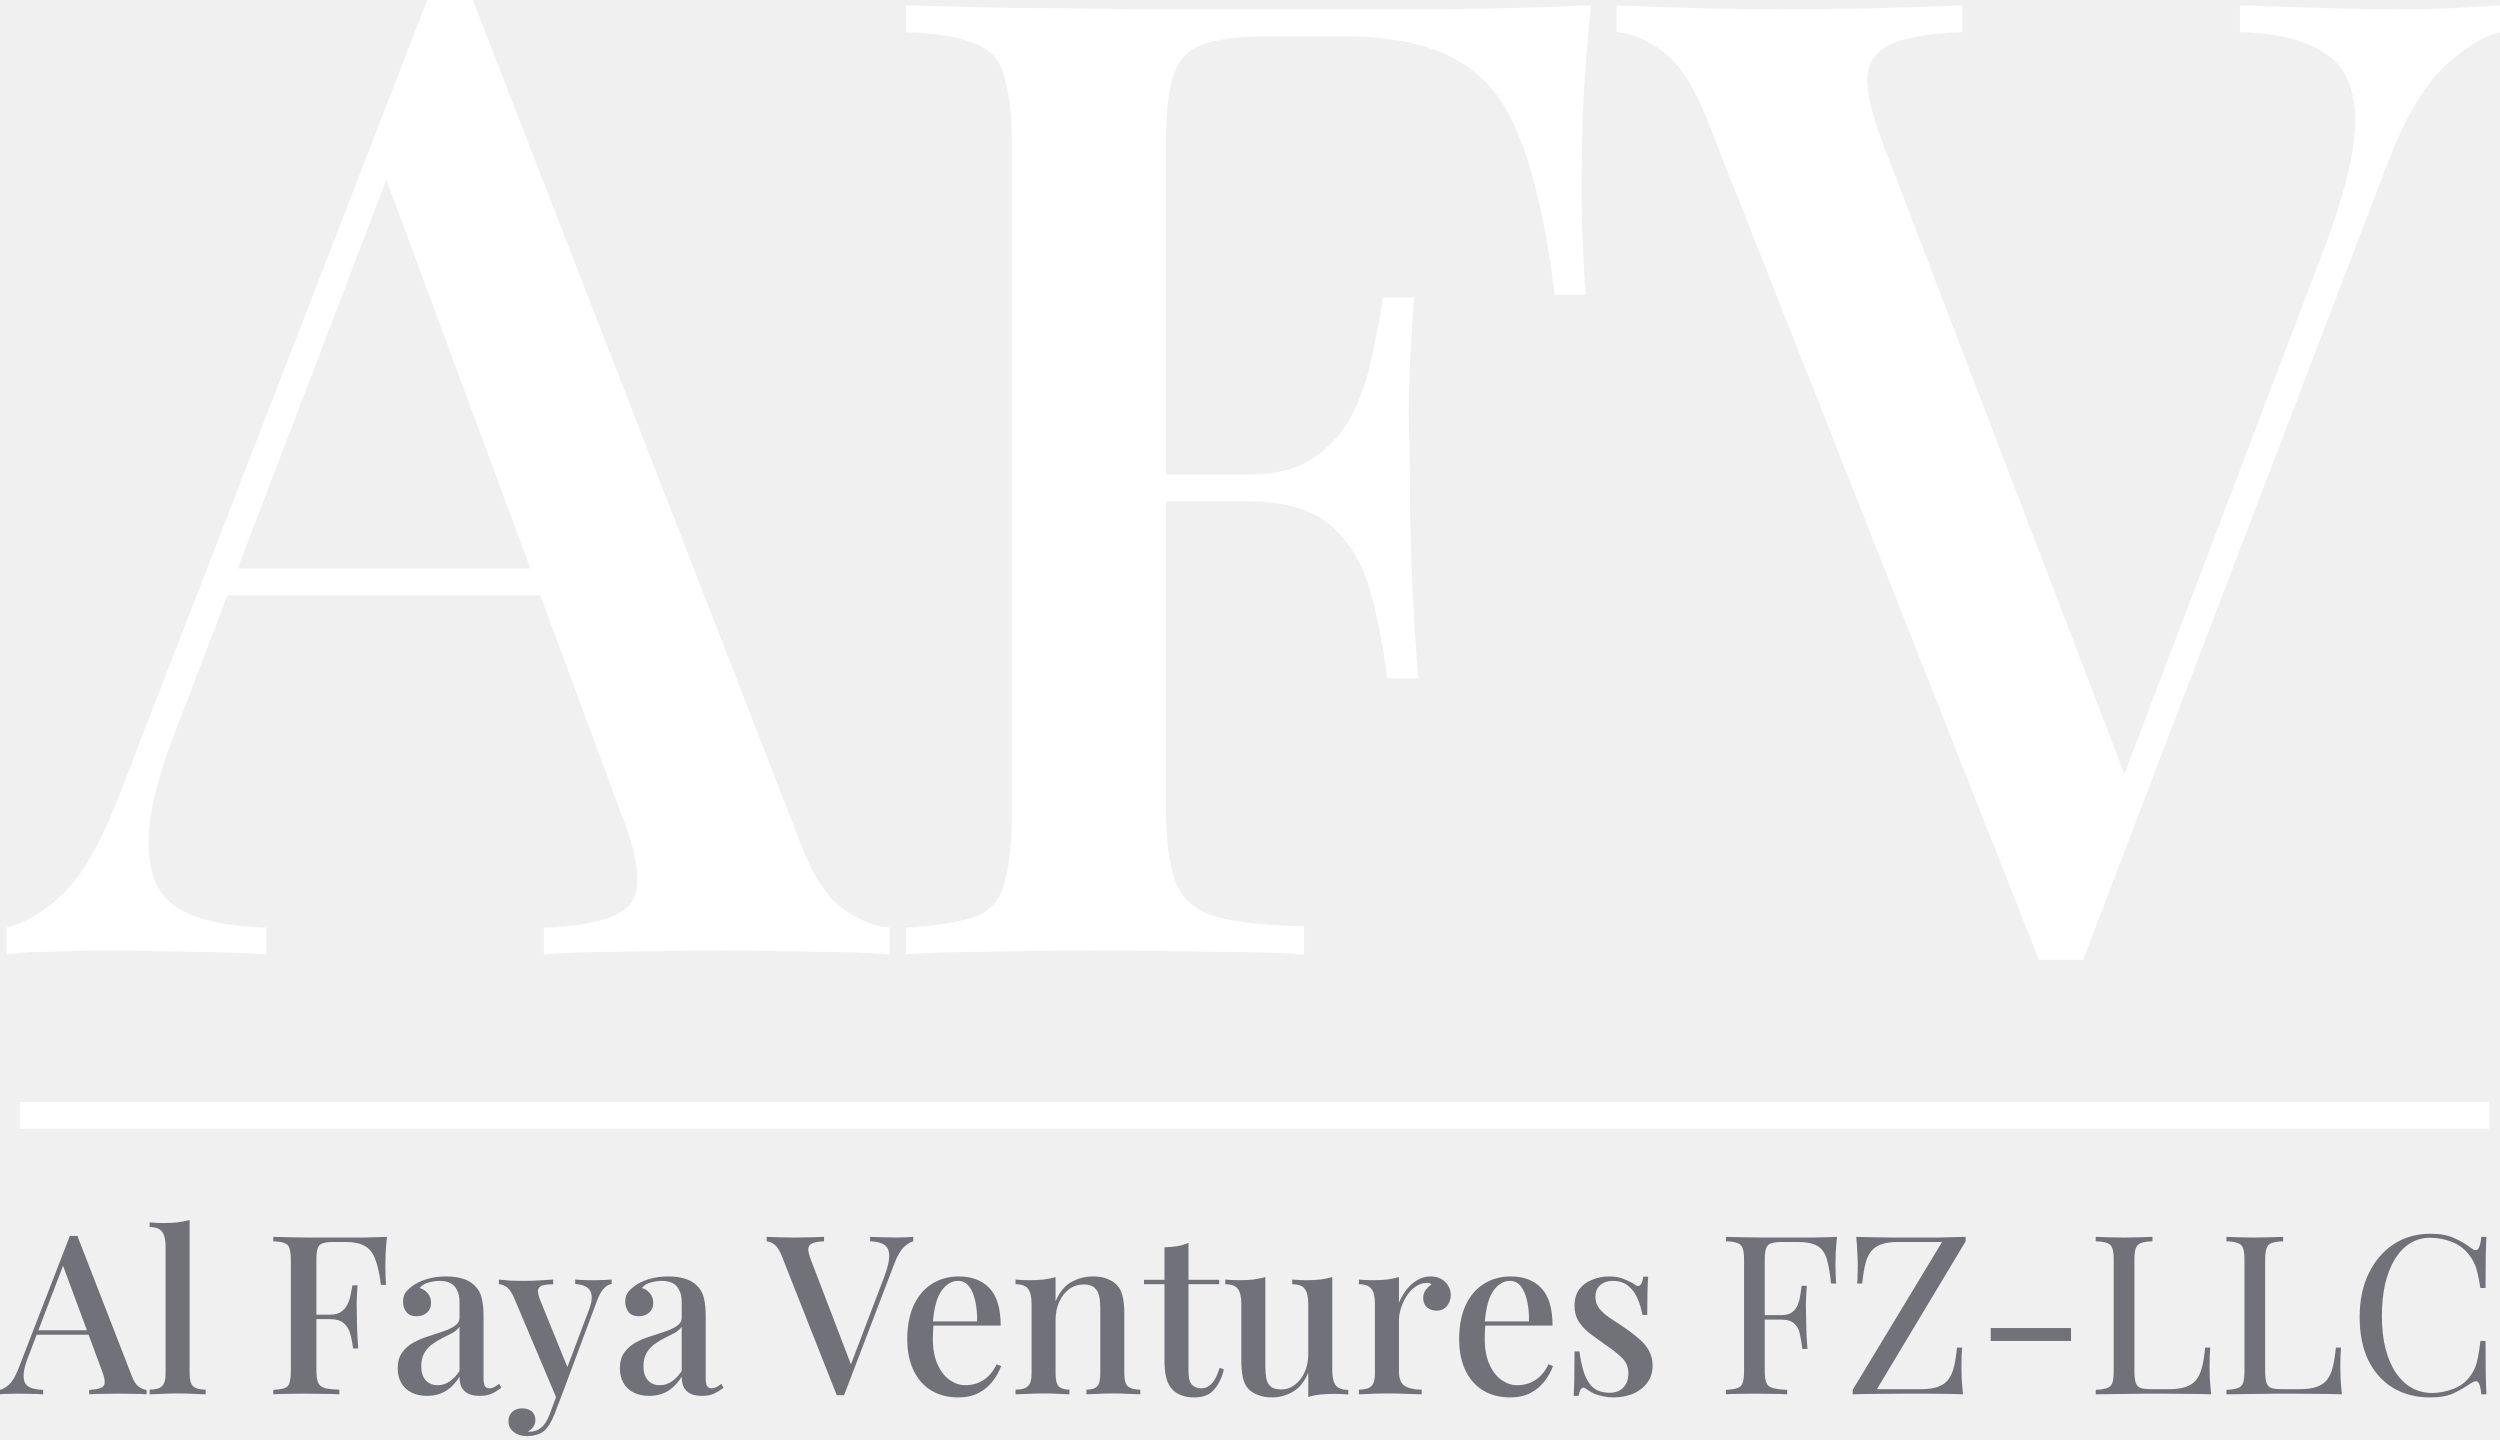
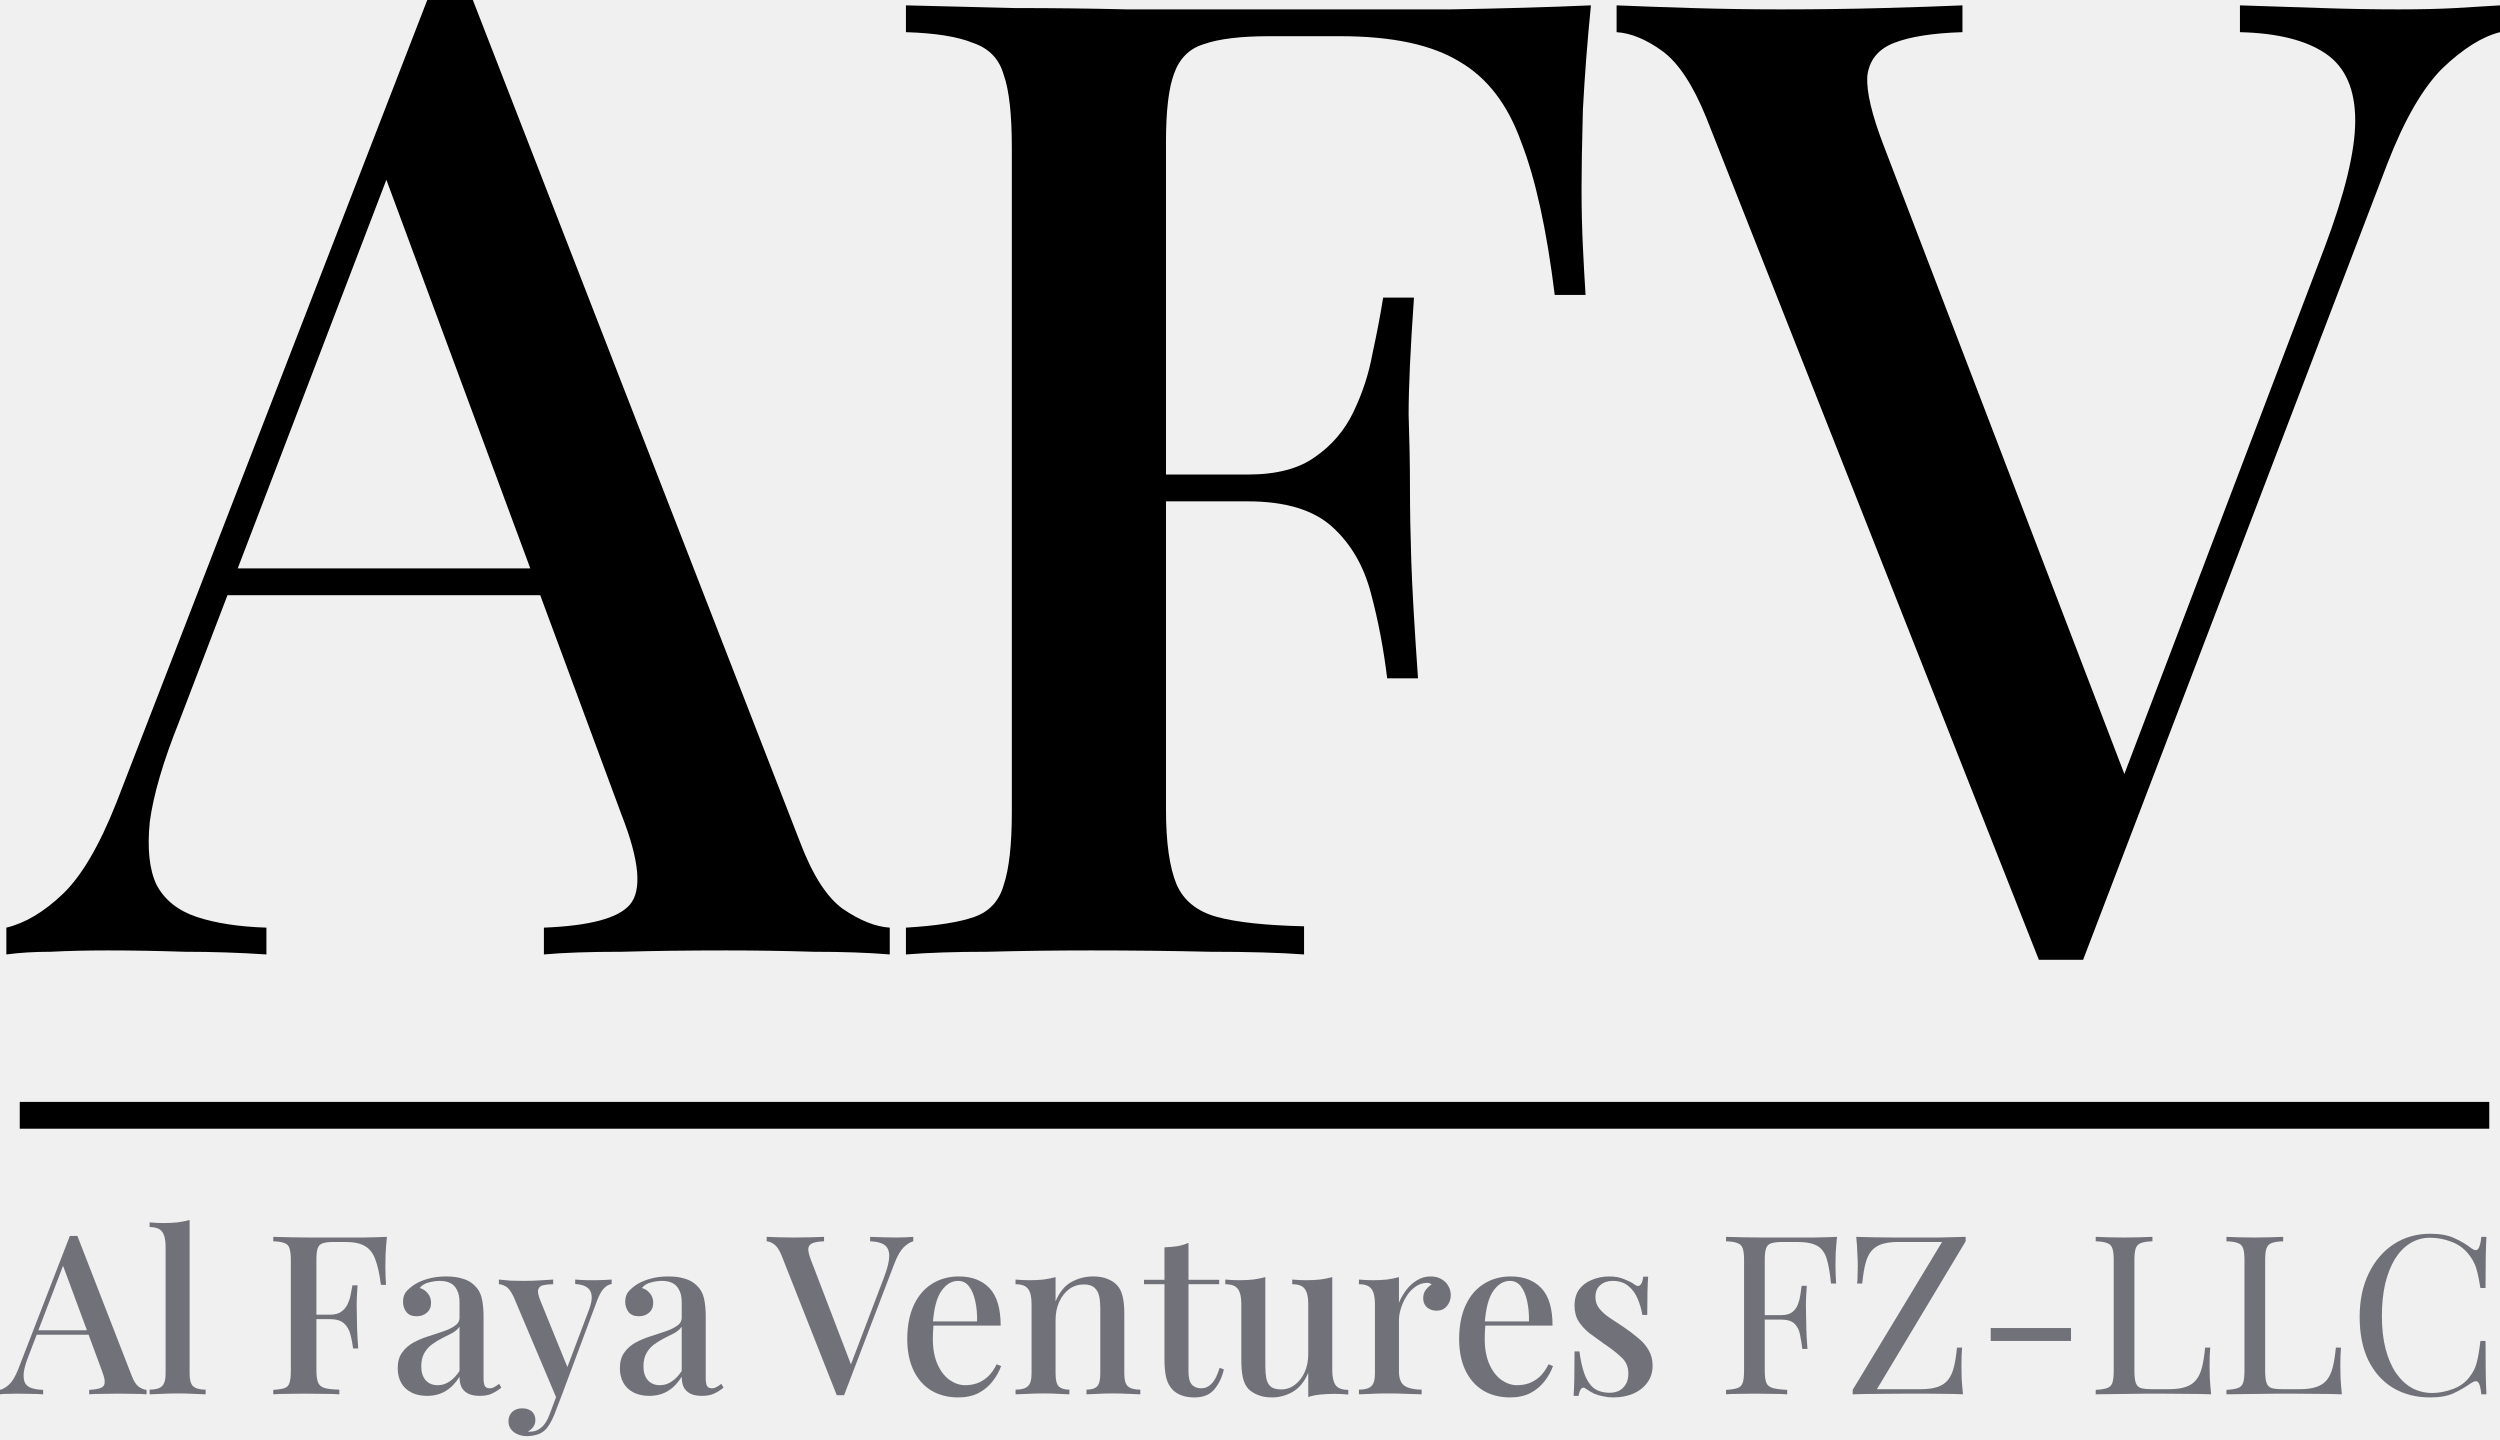
<svg xmlns="http://www.w3.org/2000/svg" width="625" height="360" viewBox="0 0 625 360" fill="none">
-   <path d="M4.938 275.476H622.318V282.178H4.938V275.476Z" fill="white" />
-   <path d="M625 1.341V8.043C620.532 9.16 615.728 12.177 610.589 17.092C605.674 22.007 601.094 29.938 596.849 40.886L520.775 239.952C519.881 239.952 518.988 239.952 518.094 239.952C517.2 239.952 516.195 239.952 515.078 239.952C514.184 239.952 513.291 239.952 512.397 239.952C511.503 239.952 510.609 239.952 509.716 239.952L426.604 29.492C423.253 21.225 419.566 15.64 415.545 12.735C411.523 9.831 407.725 8.267 404.15 8.043V1.341C409.289 1.564 415.545 1.788 422.918 2.011C430.514 2.234 437.887 2.346 445.036 2.346C454.196 2.346 462.798 2.234 470.841 2.011C479.107 1.788 485.698 1.564 490.613 1.341V8.043C483.241 8.267 477.543 9.16 473.522 10.724C469.5 12.288 467.266 15.081 466.819 19.103C466.596 22.901 467.936 28.598 470.841 36.194L532.84 198.061L526.807 204.764L581.098 61.999C586.237 48.37 588.806 37.758 588.806 30.162C588.806 22.342 586.348 16.757 581.433 13.405C576.518 10.054 569.369 8.267 559.985 8.043V1.341C566.911 1.564 573.725 1.788 580.428 2.011C587.13 2.234 593.498 2.346 599.53 2.346C605.116 2.346 609.919 2.234 613.941 2.011C617.962 1.788 621.649 1.564 625 1.341Z" fill="white" />
-   <path d="M397.732 1.341C396.838 10.278 396.168 18.991 395.721 27.481C395.498 35.971 395.386 42.45 395.386 46.918C395.386 52.057 395.498 56.972 395.721 61.664C395.945 66.356 396.168 70.377 396.391 73.728H388.684C386.673 57.419 383.88 44.684 380.305 35.524C376.954 26.14 371.815 19.438 364.889 15.416C357.963 11.171 348.021 9.049 335.063 9.049H317.301C310.152 9.049 304.678 9.719 300.88 11.059C297.305 12.177 294.848 14.634 293.507 18.432C292.167 22.007 291.496 27.704 291.496 35.524V202.418C291.496 210.684 292.39 216.94 294.177 221.185C295.965 225.206 299.316 227.888 304.231 229.228C309.146 230.569 316.408 231.351 326.015 231.574V238.612C319.982 238.165 312.163 237.941 302.556 237.941C292.949 237.718 283.006 237.606 272.729 237.606C263.792 237.606 255.191 237.718 246.924 237.941C238.881 237.941 232.067 238.165 226.481 238.612V231.909C234.078 231.462 239.775 230.569 243.573 229.228C247.371 227.888 249.829 225.206 250.946 221.185C252.286 217.163 252.957 211.131 252.957 203.088V36.864C252.957 28.598 252.286 22.566 250.946 18.767C249.829 14.746 247.259 12.065 243.238 10.724C239.44 9.16 233.854 8.267 226.481 8.043V1.341C235.195 1.564 244.243 1.788 253.627 2.011C263.234 2.011 272.617 2.123 281.778 2.346C291.161 2.346 299.875 2.346 307.918 2.346C315.961 2.346 322.552 2.346 327.69 2.346C337.967 2.346 349.585 2.346 362.544 2.346C375.725 2.123 387.455 1.788 397.732 1.341ZM346.457 118.636C346.457 118.636 346.457 119.753 346.457 121.987C346.457 124.221 346.457 125.338 346.457 125.338H281.442C281.442 125.338 281.442 124.221 281.442 121.987C281.442 119.753 281.442 118.636 281.442 118.636H346.457ZM353.495 74.399C352.601 87.134 352.155 96.852 352.155 103.555C352.378 110.258 352.49 116.402 352.49 121.987C352.49 127.572 352.601 133.716 352.825 140.419C353.048 147.122 353.607 156.84 354.5 169.575H346.793C345.899 162.202 344.558 155.165 342.771 148.462C340.984 141.536 337.744 135.951 333.052 131.706C328.36 127.461 321.323 125.338 311.939 125.338V118.636C319.089 118.636 324.674 117.183 328.696 114.279C332.941 111.375 336.18 107.576 338.414 102.885C340.648 98.193 342.212 93.389 343.106 88.474C344.223 83.335 345.117 78.644 345.787 74.399H353.495Z" fill="white" />
-   <path d="M118.213 0L199.984 210.461C203.112 218.727 206.687 224.313 210.708 227.217C214.953 230.121 218.863 231.685 222.438 231.909V238.611C217.076 238.165 210.708 237.941 203.336 237.941C196.186 237.718 188.925 237.606 181.552 237.606C172.169 237.606 163.455 237.718 155.412 237.941C147.369 237.941 140.89 238.165 135.975 238.611V231.909C147.369 231.462 154.519 229.563 157.423 226.212C160.551 222.637 159.881 215.152 155.412 203.758L95.089 40.886L100.451 34.853L44.82 180.299C40.798 190.353 38.341 198.731 37.447 205.434C36.777 212.136 37.335 217.387 39.123 221.185C41.133 224.983 44.485 227.664 49.177 229.228C53.868 230.792 59.677 231.685 66.603 231.909V238.611C59.901 238.165 53.086 237.941 46.16 237.941C39.458 237.718 33.09 237.606 27.058 237.606C21.696 237.606 16.893 237.718 12.648 237.941C8.626 237.941 4.94 238.165 1.588 238.611V231.909C6.28 230.792 10.972 227.999 15.664 223.531C20.356 219.062 24.824 211.466 29.069 200.742L106.819 0C108.606 0 110.505 0 112.516 0C114.527 0 116.426 0 118.213 0ZM153.401 142.094V148.797H53.533L56.885 142.094H153.401Z" fill="white" />
+   <path d="M4.938 275.476H622.318V282.178H4.938V275.476Z" fill="black" />
+   <path d="M625 1.341V8.043C620.532 9.16 615.728 12.177 610.589 17.092C605.674 22.007 601.094 29.938 596.849 40.886L520.775 239.952C519.881 239.952 518.988 239.952 518.094 239.952C517.2 239.952 516.195 239.952 515.078 239.952C514.184 239.952 513.291 239.952 512.397 239.952C511.503 239.952 510.609 239.952 509.716 239.952L426.604 29.492C423.253 21.225 419.566 15.64 415.545 12.735C411.523 9.831 407.725 8.267 404.15 8.043V1.341C409.289 1.564 415.545 1.788 422.918 2.011C430.514 2.234 437.887 2.346 445.036 2.346C454.196 2.346 462.798 2.234 470.841 2.011C479.107 1.788 485.698 1.564 490.613 1.341V8.043C483.241 8.267 477.543 9.16 473.522 10.724C469.5 12.288 467.266 15.081 466.819 19.103C466.596 22.901 467.936 28.598 470.841 36.194L532.84 198.061L526.807 204.764L581.098 61.999C586.237 48.37 588.806 37.758 588.806 30.162C588.806 22.342 586.348 16.757 581.433 13.405C576.518 10.054 569.369 8.267 559.985 8.043V1.341C566.911 1.564 573.725 1.788 580.428 2.011C587.13 2.234 593.498 2.346 599.53 2.346C605.116 2.346 609.919 2.234 613.941 2.011C617.962 1.788 621.649 1.564 625 1.341Z" fill="black" />
+   <path d="M397.732 1.341C396.838 10.278 396.168 18.991 395.721 27.481C395.498 35.971 395.386 42.45 395.386 46.918C395.386 52.057 395.498 56.972 395.721 61.664C395.945 66.356 396.168 70.377 396.391 73.728H388.684C386.673 57.419 383.88 44.684 380.305 35.524C376.954 26.14 371.815 19.438 364.889 15.416C357.963 11.171 348.021 9.049 335.063 9.049H317.301C310.152 9.049 304.678 9.719 300.88 11.059C297.305 12.177 294.848 14.634 293.507 18.432C292.167 22.007 291.496 27.704 291.496 35.524V202.418C291.496 210.684 292.39 216.94 294.177 221.185C295.965 225.206 299.316 227.888 304.231 229.228C309.146 230.569 316.408 231.351 326.015 231.574V238.612C319.982 238.165 312.163 237.941 302.556 237.941C292.949 237.718 283.006 237.606 272.729 237.606C263.792 237.606 255.191 237.718 246.924 237.941C238.881 237.941 232.067 238.165 226.481 238.612V231.909C234.078 231.462 239.775 230.569 243.573 229.228C247.371 227.888 249.829 225.206 250.946 221.185C252.286 217.163 252.957 211.131 252.957 203.088V36.864C252.957 28.598 252.286 22.566 250.946 18.767C249.829 14.746 247.259 12.065 243.238 10.724C239.44 9.16 233.854 8.267 226.481 8.043V1.341C235.195 1.564 244.243 1.788 253.627 2.011C263.234 2.011 272.617 2.123 281.778 2.346C291.161 2.346 299.875 2.346 307.918 2.346C315.961 2.346 322.552 2.346 327.69 2.346C337.967 2.346 349.585 2.346 362.544 2.346C375.725 2.123 387.455 1.788 397.732 1.341ZM346.457 118.636C346.457 118.636 346.457 119.753 346.457 121.987C346.457 124.221 346.457 125.338 346.457 125.338H281.442C281.442 125.338 281.442 124.221 281.442 121.987C281.442 119.753 281.442 118.636 281.442 118.636H346.457ZM353.495 74.399C352.601 87.134 352.155 96.852 352.155 103.555C352.378 110.258 352.49 116.402 352.49 121.987C352.49 127.572 352.601 133.716 352.825 140.419C353.048 147.122 353.607 156.84 354.5 169.575H346.793C345.899 162.202 344.558 155.165 342.771 148.462C340.984 141.536 337.744 135.951 333.052 131.706C328.36 127.461 321.323 125.338 311.939 125.338V118.636C319.089 118.636 324.674 117.183 328.696 114.279C332.941 111.375 336.18 107.576 338.414 102.885C340.648 98.193 342.212 93.389 343.106 88.474C344.223 83.335 345.117 78.644 345.787 74.399H353.495Z" fill="black" />
+   <path d="M118.213 0L199.984 210.461C203.112 218.727 206.687 224.313 210.708 227.217C214.953 230.121 218.863 231.685 222.438 231.909V238.611C217.076 238.165 210.708 237.941 203.336 237.941C196.186 237.718 188.925 237.606 181.552 237.606C172.169 237.606 163.455 237.718 155.412 237.941C147.369 237.941 140.89 238.165 135.975 238.611V231.909C147.369 231.462 154.519 229.563 157.423 226.212C160.551 222.637 159.881 215.152 155.412 203.758L95.089 40.886L100.451 34.853L44.82 180.299C40.798 190.353 38.341 198.731 37.447 205.434C36.777 212.136 37.335 217.387 39.123 221.185C41.133 224.983 44.485 227.664 49.177 229.228C53.868 230.792 59.677 231.685 66.603 231.909V238.611C59.901 238.165 53.086 237.941 46.16 237.941C39.458 237.718 33.09 237.606 27.058 237.606C21.696 237.606 16.893 237.718 12.648 237.941C8.626 237.941 4.94 238.165 1.588 238.611V231.909C6.28 230.792 10.972 227.999 15.664 223.531C20.356 219.062 24.824 211.466 29.069 200.742L106.819 0C108.606 0 110.505 0 112.516 0C114.527 0 116.426 0 118.213 0ZM153.401 142.094V148.797H53.533L56.885 142.094H153.401Z" fill="black" />
  <path d="M607.593 308.437C610.039 308.437 612.041 308.807 613.598 309.549C615.192 310.253 616.6 311.087 617.823 312.051C618.565 312.607 619.121 312.681 619.491 312.273C619.899 311.828 620.177 310.809 620.325 309.215H621.604C621.53 310.586 621.475 312.254 621.437 314.219C621.4 316.184 621.382 318.778 621.382 322.003H620.103C619.844 320.409 619.603 319.149 619.38 318.222C619.158 317.258 618.88 316.443 618.546 315.776C618.25 315.109 617.842 314.441 617.323 313.774C616.174 312.254 614.728 311.161 612.986 310.494C611.244 309.789 609.409 309.437 607.482 309.437C605.666 309.437 604.016 309.901 602.533 310.827C601.088 311.717 599.827 313.014 598.753 314.719C597.715 316.424 596.899 318.482 596.306 320.891C595.75 323.3 595.472 326.006 595.472 329.009C595.472 332.122 595.787 334.884 596.417 337.293C597.047 339.665 597.919 341.667 599.031 343.298C600.18 344.929 601.514 346.171 603.034 347.023C604.591 347.839 606.259 348.246 608.038 348.246C609.706 348.246 611.448 347.913 613.264 347.246C615.08 346.578 616.508 345.503 617.545 344.021C618.361 342.946 618.917 341.778 619.213 340.518C619.547 339.258 619.844 337.497 620.103 335.236H621.382C621.382 338.609 621.4 341.333 621.437 343.409C621.475 345.448 621.53 347.171 621.604 348.58H620.325C620.177 346.986 619.918 345.985 619.547 345.578C619.213 345.17 618.639 345.225 617.823 345.744C616.452 346.708 614.988 347.561 613.431 348.302C611.911 349.006 609.947 349.358 607.537 349.358C604.016 349.358 600.921 348.561 598.252 346.968C595.62 345.374 593.563 343.076 592.08 340.073C590.635 337.071 589.912 333.457 589.912 329.231C589.912 325.08 590.672 321.447 592.192 318.333C593.711 315.22 595.787 312.792 598.419 311.05C601.088 309.308 604.146 308.437 607.593 308.437Z" fill="#71717A" />
  <path d="M570.792 309.213V310.325C569.532 310.362 568.568 310.51 567.901 310.77C567.271 310.992 566.845 311.437 566.622 312.104C566.4 312.734 566.289 313.735 566.289 315.107V342.684C566.289 344.019 566.4 345.02 566.622 345.687C566.845 346.354 567.271 346.799 567.901 347.021C568.568 347.206 569.532 347.299 570.792 347.299H574.851C576.593 347.299 578.002 347.114 579.077 346.743C580.189 346.372 581.06 345.798 581.69 345.02C582.357 344.204 582.858 343.129 583.191 341.795C583.525 340.46 583.784 338.829 583.97 336.902H585.248C585.137 338.051 585.082 339.571 585.082 341.461C585.082 342.165 585.1 343.185 585.137 344.519C585.211 345.816 585.323 347.169 585.471 348.578C583.58 348.504 581.449 348.467 579.077 348.467C576.705 348.43 574.592 348.411 572.738 348.411C571.923 348.411 570.866 348.411 569.569 348.411C568.309 348.411 566.937 348.43 565.455 348.467C563.972 348.467 562.471 348.485 560.951 348.522C559.431 348.522 557.986 348.541 556.614 348.578V347.466C557.875 347.392 558.82 347.244 559.45 347.021C560.117 346.799 560.562 346.354 560.784 345.687C561.007 345.02 561.118 344.019 561.118 342.684V315.107C561.118 313.735 561.007 312.734 560.784 312.104C560.562 311.437 560.117 310.992 559.45 310.77C558.82 310.51 557.875 310.362 556.614 310.325V309.213C557.393 309.25 558.412 309.287 559.672 309.324C560.933 309.361 562.286 309.38 563.731 309.38C565.028 309.38 566.307 309.361 567.568 309.324C568.865 309.287 569.94 309.25 570.792 309.213Z" fill="#71717A" />
  <path d="M538.106 309.213V310.325C536.846 310.362 535.882 310.51 535.215 310.77C534.584 310.992 534.158 311.437 533.936 312.104C533.713 312.734 533.602 313.735 533.602 315.107V342.684C533.602 344.019 533.713 345.02 533.936 345.687C534.158 346.354 534.584 346.799 535.215 347.021C535.882 347.206 536.846 347.299 538.106 347.299H542.165C543.907 347.299 545.315 347.114 546.39 346.743C547.502 346.372 548.373 345.798 549.003 345.02C549.671 344.204 550.171 343.129 550.505 341.795C550.838 340.46 551.098 338.829 551.283 336.902H552.562C552.451 338.051 552.395 339.571 552.395 341.461C552.395 342.165 552.414 343.185 552.451 344.519C552.525 345.816 552.636 347.169 552.784 348.578C550.894 348.504 548.763 348.467 546.39 348.467C544.018 348.43 541.905 348.411 540.052 348.411C539.236 348.411 538.18 348.411 536.883 348.411C535.622 348.411 534.251 348.43 532.768 348.467C531.286 348.467 529.784 348.485 528.265 348.522C526.745 348.522 525.299 348.541 523.928 348.578V347.466C525.188 347.392 526.133 347.244 526.763 347.021C527.431 346.799 527.875 346.354 528.098 345.687C528.32 345.02 528.431 344.019 528.431 342.684V315.107C528.431 313.735 528.32 312.734 528.098 312.104C527.875 311.437 527.431 310.992 526.763 310.77C526.133 310.51 525.188 310.362 523.928 310.325V309.213C524.706 309.25 525.725 309.287 526.986 309.324C528.246 309.361 529.599 309.38 531.045 309.38C532.342 309.38 533.621 309.361 534.881 309.324C536.178 309.287 537.253 309.25 538.106 309.213Z" fill="#71717A" />
  <path d="M517.753 332.009V335.234H497.682V332.009H517.753Z" fill="#71717A" />
  <path d="M491.414 309.213V310.325L469.229 347.299H480.127C481.869 347.299 483.278 347.114 484.353 346.743C485.465 346.372 486.336 345.798 486.966 345.02C487.633 344.204 488.133 343.129 488.467 341.795C488.801 340.46 489.06 338.829 489.245 336.902H490.524C490.413 338.051 490.358 339.571 490.358 341.461C490.358 342.165 490.376 343.185 490.413 344.519C490.487 345.816 490.598 347.169 490.747 348.578C489.375 348.504 487.874 348.467 486.243 348.467C484.612 348.43 482.981 348.411 481.35 348.411C479.756 348.411 478.274 348.411 476.902 348.411C474.715 348.411 472.399 348.43 469.952 348.467C467.543 348.467 465.282 348.504 463.169 348.578V347.466L485.52 310.492H474.678C472.936 310.492 471.509 310.677 470.397 311.048C469.322 311.418 468.451 312.011 467.784 312.827C467.154 313.605 466.672 314.662 466.338 315.996C466.005 317.331 465.745 318.961 465.56 320.889H464.281C464.355 320.296 464.392 319.61 464.392 318.832C464.429 318.053 464.448 317.219 464.448 316.33C464.448 315.625 464.411 314.625 464.337 313.327C464.299 311.993 464.207 310.621 464.059 309.213C465.43 309.25 466.931 309.287 468.562 309.324C470.193 309.361 471.824 309.38 473.455 309.38C475.086 309.38 476.569 309.38 477.903 309.38C480.016 309.38 482.277 309.38 484.686 309.38C487.133 309.343 489.375 309.287 491.414 309.213Z" fill="#71717A" />
  <path d="M459.258 309.213C459.11 310.621 458.998 311.993 458.924 313.327C458.887 314.625 458.869 315.625 458.869 316.33C458.869 317.219 458.887 318.053 458.924 318.832C458.961 319.61 458.998 320.296 459.035 320.889H457.757C457.497 318.294 457.145 316.256 456.7 314.773C456.255 313.253 455.477 312.16 454.365 311.493C453.253 310.825 451.529 310.492 449.194 310.492H445.691C444.431 310.492 443.467 310.603 442.8 310.825C442.17 311.011 441.744 311.437 441.521 312.104C441.299 312.734 441.188 313.735 441.188 315.107V342.684C441.188 344.019 441.317 345.02 441.577 345.687C441.873 346.354 442.429 346.799 443.245 347.021C444.06 347.244 445.246 347.392 446.803 347.466V348.578C445.84 348.504 444.616 348.467 443.134 348.467C441.651 348.43 440.15 348.411 438.63 348.411C437.184 348.411 435.831 348.43 434.571 348.467C433.311 348.467 432.292 348.504 431.513 348.578V347.466C432.773 347.392 433.719 347.244 434.349 347.021C435.016 346.799 435.461 346.354 435.683 345.687C435.906 345.02 436.017 344.019 436.017 342.684V315.107C436.017 313.735 435.906 312.734 435.683 312.104C435.461 311.437 435.016 310.992 434.349 310.77C433.719 310.51 432.773 310.362 431.513 310.325V309.213C432.885 309.25 434.33 309.287 435.85 309.324C437.37 309.324 438.871 309.343 440.354 309.38C441.836 309.38 443.208 309.38 444.468 309.38C445.765 309.38 446.822 309.38 447.637 309.38C449.342 309.38 451.27 309.38 453.42 309.38C455.607 309.343 457.553 309.287 459.258 309.213ZM450.64 328.784C450.64 328.784 450.64 328.97 450.64 329.34C450.64 329.711 450.64 329.896 450.64 329.896H439.52C439.52 329.896 439.52 329.711 439.52 329.34C439.52 328.97 439.52 328.784 439.52 328.784H450.64ZM451.696 321.445C451.548 323.558 451.474 325.17 451.474 326.282C451.511 327.394 451.529 328.414 451.529 329.34C451.529 330.267 451.548 331.286 451.585 332.398C451.622 333.51 451.715 335.123 451.863 337.235H450.584C450.436 336.049 450.251 334.9 450.028 333.788C449.843 332.639 449.398 331.712 448.694 331.008C448.026 330.267 446.877 329.896 445.246 329.896V328.784C446.47 328.784 447.396 328.543 448.026 328.061C448.694 327.542 449.176 326.894 449.472 326.115C449.769 325.337 449.973 324.54 450.084 323.725C450.195 322.872 450.306 322.112 450.417 321.445H451.696Z" fill="#71717A" />
  <path d="M402.306 319.11C403.789 319.11 405.068 319.351 406.143 319.833C407.255 320.278 408.052 320.686 408.533 321.056C409.757 322.02 410.517 321.39 410.813 319.166H412.036C411.962 320.204 411.907 321.464 411.869 322.947C411.832 324.392 411.814 326.32 411.814 328.729H410.591C410.368 327.358 409.979 326.023 409.423 324.726C408.904 323.429 408.126 322.354 407.088 321.501C406.087 320.649 404.771 320.222 403.14 320.222C401.917 320.222 400.898 320.574 400.082 321.279C399.267 321.946 398.859 322.947 398.859 324.281C398.859 325.393 399.193 326.357 399.86 327.172C400.527 327.988 401.38 328.748 402.417 329.452C403.492 330.156 404.641 330.916 405.865 331.732C407.236 332.658 408.459 333.585 409.534 334.512C410.646 335.401 411.517 336.402 412.147 337.514C412.815 338.626 413.148 339.923 413.148 341.406C413.148 343.111 412.685 344.557 411.758 345.743C410.869 346.929 409.683 347.837 408.2 348.467C406.717 349.06 405.086 349.357 403.307 349.357C402.417 349.357 401.583 349.264 400.805 349.079C400.027 348.931 399.304 348.727 398.637 348.467C398.229 348.245 397.821 348.023 397.413 347.8C397.043 347.541 396.672 347.3 396.301 347.077C395.931 346.818 395.597 346.855 395.301 347.189C395.004 347.522 394.782 348.115 394.633 348.968H393.41C393.484 347.782 393.54 346.336 393.577 344.631C393.614 342.926 393.633 340.665 393.633 337.848H394.856C395.115 339.886 395.504 341.684 396.023 343.241C396.542 344.798 397.302 346.021 398.303 346.911C399.341 347.763 400.749 348.189 402.529 348.189C403.233 348.189 403.937 348.041 404.641 347.745C405.346 347.411 405.92 346.892 406.365 346.188C406.847 345.483 407.088 344.538 407.088 343.352C407.088 341.721 406.513 340.387 405.364 339.349C404.252 338.274 402.807 337.143 401.027 335.957C399.767 335.068 398.562 334.197 397.413 333.344C396.301 332.454 395.393 331.472 394.689 330.397C393.985 329.285 393.633 327.969 393.633 326.45C393.633 324.782 394.022 323.41 394.8 322.335C395.616 321.26 396.691 320.463 398.025 319.944C399.359 319.388 400.786 319.11 402.306 319.11Z" fill="#71717A" />
  <path d="M377.685 319.11C380.947 319.11 383.504 320.093 385.358 322.057C387.211 324.022 388.138 327.135 388.138 331.398H368.956L368.844 330.342H382.244C382.281 328.525 382.133 326.857 381.799 325.338C381.466 323.781 380.947 322.539 380.243 321.612C379.538 320.686 378.612 320.222 377.463 320.222C375.869 320.222 374.479 321.075 373.292 322.78C372.143 324.448 371.439 327.135 371.18 330.842L371.346 331.12C371.309 331.639 371.272 332.213 371.235 332.844C371.198 333.437 371.18 334.03 371.18 334.623C371.18 337.18 371.569 339.33 372.347 341.072C373.126 342.815 374.145 344.131 375.405 345.02C376.666 345.873 377.944 346.299 379.242 346.299C380.243 346.299 381.206 346.151 382.133 345.854C383.097 345.521 384.005 344.983 384.857 344.242C385.71 343.463 386.47 342.407 387.137 341.072L388.249 341.517C387.804 342.778 387.118 344.019 386.192 345.243C385.265 346.466 384.079 347.467 382.633 348.245C381.188 348.986 379.501 349.357 377.574 349.357C374.979 349.357 372.718 348.782 370.79 347.633C368.863 346.447 367.38 344.761 366.342 342.574C365.305 340.387 364.786 337.792 364.786 334.79C364.786 331.491 365.323 328.674 366.398 326.338C367.473 324.003 368.974 322.224 370.902 321.001C372.866 319.74 375.127 319.11 377.685 319.11Z" fill="#71717A" />
  <path d="M357.634 319.11C358.709 319.11 359.617 319.333 360.359 319.778C361.137 320.222 361.712 320.797 362.082 321.501C362.49 322.168 362.694 322.928 362.694 323.781C362.694 324.856 362.36 325.782 361.693 326.561C361.063 327.302 360.21 327.673 359.135 327.673C358.209 327.673 357.412 327.395 356.745 326.839C356.115 326.283 355.799 325.523 355.799 324.559C355.799 323.744 356.003 323.058 356.411 322.502C356.856 321.909 357.356 321.446 357.912 321.112C357.542 320.815 357.097 320.686 356.578 320.723C355.577 320.76 354.65 321.093 353.798 321.724C352.945 322.317 352.223 323.095 351.629 324.059C351.036 324.985 350.573 325.986 350.239 327.061C349.906 328.136 349.739 329.137 349.739 330.064V342.852C349.739 344.668 350.239 345.891 351.24 346.521C352.241 347.114 353.631 347.411 355.41 347.411V348.579C354.558 348.541 353.335 348.504 351.741 348.467C350.184 348.393 348.534 348.356 346.792 348.356C345.458 348.356 344.123 348.393 342.789 348.467C341.455 348.504 340.435 348.541 339.731 348.579V347.411C341.177 347.411 342.196 347.133 342.789 346.577C343.419 346.021 343.734 344.965 343.734 343.408V325.949C343.734 324.281 343.456 323.058 342.9 322.28C342.344 321.464 341.288 321.056 339.731 321.056V319.889C340.917 320 342.066 320.056 343.178 320.056C344.438 320.056 345.606 320 346.681 319.889C347.793 319.74 348.812 319.537 349.739 319.277V325.671C350.184 324.596 350.777 323.558 351.518 322.558C352.26 321.557 353.149 320.741 354.187 320.111C355.225 319.444 356.374 319.11 357.634 319.11Z" fill="#71717A" />
  <path d="M333.068 319.276V342.573C333.068 344.241 333.346 345.483 333.902 346.298C334.495 347.077 335.551 347.466 337.071 347.466V348.633C335.922 348.522 334.773 348.467 333.624 348.467C332.401 348.467 331.233 348.522 330.121 348.633C329.009 348.745 327.99 348.948 327.063 349.245V343.185C326.136 345.409 324.839 347.002 323.171 347.966C321.54 348.893 319.817 349.356 318 349.356C316.629 349.356 315.461 349.152 314.497 348.745C313.534 348.374 312.737 347.873 312.107 347.243C311.439 346.502 310.976 345.557 310.717 344.408C310.457 343.222 310.327 341.739 310.327 339.96V325.948C310.327 324.28 310.049 323.057 309.493 322.279C308.937 321.463 307.881 321.056 306.324 321.056V319.888C307.51 319.999 308.659 320.055 309.771 320.055C310.995 320.055 312.162 319.999 313.274 319.888C314.386 319.74 315.406 319.536 316.332 319.276V341.517C316.332 342.591 316.406 343.574 316.555 344.463C316.703 345.353 317.055 346.057 317.611 346.576C318.167 347.095 319.057 347.355 320.28 347.355C321.577 347.355 322.726 346.965 323.727 346.187C324.765 345.409 325.58 344.352 326.174 343.018C326.767 341.683 327.063 340.182 327.063 338.514V325.948C327.063 324.28 326.785 323.057 326.229 322.279C325.673 321.463 324.617 321.056 323.06 321.056V319.888C324.246 319.999 325.395 320.055 326.507 320.055C327.73 320.055 328.898 319.999 330.01 319.888C331.122 319.74 332.141 319.536 333.068 319.276Z" fill="#71717A" />
  <path d="M297.121 310.716V319.945H304.793V321.057H297.121V342.908C297.121 344.428 297.399 345.503 297.955 346.133C298.511 346.763 299.308 347.078 300.345 347.078C301.309 347.078 302.162 346.689 302.903 345.911C303.681 345.132 304.349 343.817 304.905 341.963L305.961 342.352C305.516 344.317 304.719 345.985 303.57 347.356C302.458 348.691 300.809 349.358 298.622 349.358C297.362 349.358 296.305 349.191 295.453 348.858C294.6 348.561 293.859 348.116 293.229 347.523C292.413 346.671 291.857 345.651 291.561 344.465C291.264 343.279 291.116 341.704 291.116 339.739V321.057H286V319.945H291.116V311.828C292.265 311.791 293.34 311.698 294.341 311.55C295.341 311.364 296.268 311.086 297.121 310.716Z" fill="#71717A" />
  <path d="M273.236 319.11C274.718 319.11 275.923 319.314 276.85 319.722C277.813 320.093 278.61 320.612 279.24 321.279C279.908 321.983 280.371 322.891 280.63 324.003C280.927 325.115 281.075 326.616 281.075 328.507V343.408C281.075 344.965 281.372 346.021 281.965 346.577C282.595 347.133 283.633 347.411 285.078 347.411V348.579C284.448 348.541 283.466 348.504 282.132 348.467C280.797 348.393 279.481 348.356 278.184 348.356C276.924 348.356 275.664 348.393 274.403 348.467C273.18 348.504 272.253 348.541 271.623 348.579V347.411C272.884 347.411 273.773 347.133 274.292 346.577C274.811 346.021 275.07 344.965 275.07 343.408V326.95C275.07 325.875 274.978 324.911 274.792 324.059C274.607 323.169 274.218 322.465 273.625 321.946C273.032 321.39 272.142 321.112 270.956 321.112C269.585 321.112 268.361 321.501 267.286 322.28C266.249 323.058 265.415 324.133 264.784 325.504C264.191 326.839 263.895 328.34 263.895 330.008V343.408C263.895 344.965 264.154 346.021 264.673 346.577C265.229 347.133 266.119 347.411 267.342 347.411V348.579C266.749 348.541 265.841 348.504 264.618 348.467C263.431 348.393 262.19 348.356 260.892 348.356C259.632 348.356 258.316 348.393 256.945 348.467C255.573 348.504 254.554 348.541 253.887 348.579V347.411C255.332 347.411 256.352 347.133 256.945 346.577C257.575 346.021 257.89 344.965 257.89 343.408V325.949C257.89 324.281 257.612 323.058 257.056 322.28C256.5 321.464 255.444 321.056 253.887 321.056V319.889C255.073 320 256.222 320.056 257.334 320.056C258.594 320.056 259.762 320 260.837 319.889C261.949 319.74 262.968 319.537 263.895 319.277V325.338C264.859 323.039 266.174 321.427 267.842 320.5C269.547 319.574 271.345 319.11 273.236 319.11Z" fill="#71717A" />
  <path d="M239.716 319.11C242.978 319.11 245.535 320.093 247.389 322.057C249.242 324.022 250.169 327.135 250.169 331.398H230.986L230.875 330.342H244.275C244.312 328.525 244.164 326.857 243.83 325.338C243.496 323.781 242.978 322.539 242.273 321.612C241.569 320.686 240.642 320.222 239.493 320.222C237.899 320.222 236.509 321.075 235.323 322.78C234.174 324.448 233.47 327.135 233.21 330.842L233.377 331.12C233.34 331.639 233.303 332.213 233.266 332.844C233.229 333.437 233.21 334.03 233.21 334.623C233.21 337.18 233.6 339.33 234.378 341.072C235.156 342.815 236.176 344.131 237.436 345.02C238.696 345.873 239.975 346.299 241.272 346.299C242.273 346.299 243.237 346.151 244.164 345.854C245.127 345.521 246.036 344.983 246.888 344.242C247.741 343.463 248.501 342.407 249.168 341.072L250.28 341.517C249.835 342.778 249.149 344.019 248.223 345.243C247.296 346.466 246.11 347.467 244.664 348.245C243.218 348.986 241.532 349.357 239.604 349.357C237.01 349.357 234.749 348.782 232.821 347.633C230.894 346.447 229.411 344.761 228.373 342.574C227.335 340.387 226.816 337.792 226.816 334.79C226.816 331.491 227.354 328.674 228.429 326.338C229.504 324.003 231.005 322.224 232.932 321.001C234.897 319.74 237.158 319.11 239.716 319.11Z" fill="#71717A" />
  <path d="M228.313 309.213V310.325C227.572 310.51 226.775 311.011 225.922 311.826C225.107 312.642 224.347 313.957 223.643 315.774L211.021 348.8C210.873 348.8 210.725 348.8 210.576 348.8C210.428 348.8 210.261 348.8 210.076 348.8C209.928 348.8 209.78 348.8 209.631 348.8C209.483 348.8 209.335 348.8 209.186 348.8L195.398 313.883C194.842 312.512 194.23 311.585 193.563 311.103C192.896 310.621 192.265 310.362 191.672 310.325V309.213C192.525 309.25 193.563 309.287 194.786 309.324C196.046 309.361 197.269 309.38 198.456 309.38C199.975 309.38 201.402 309.361 202.737 309.324C204.108 309.287 205.202 309.25 206.017 309.213V310.325C204.794 310.362 203.849 310.51 203.182 310.77C202.514 311.029 202.144 311.493 202.07 312.16C202.033 312.79 202.255 313.735 202.737 314.995L213.023 341.85L212.022 342.962L221.029 319.277C221.882 317.015 222.308 315.255 222.308 313.995C222.308 312.697 221.9 311.771 221.085 311.214C220.269 310.658 219.083 310.362 217.527 310.325V309.213C218.676 309.25 219.806 309.287 220.918 309.324C222.03 309.361 223.087 309.38 224.087 309.38C225.014 309.38 225.811 309.361 226.478 309.324C227.145 309.287 227.757 309.25 228.313 309.213Z" fill="#71717A" />
  <path d="M162.31 348.968C160.754 348.968 159.419 348.671 158.307 348.078C157.195 347.485 156.361 346.67 155.805 345.632C155.249 344.594 154.971 343.408 154.971 342.073C154.971 340.442 155.342 339.126 156.083 338.126C156.825 337.088 157.77 336.254 158.919 335.624C160.105 334.994 161.347 334.475 162.644 334.067C163.978 333.622 165.22 333.214 166.369 332.844C167.555 332.436 168.519 331.973 169.26 331.454C170.039 330.935 170.428 330.249 170.428 329.396V325.616C170.428 324.281 170.206 323.225 169.761 322.446C169.353 321.631 168.779 321.056 168.037 320.723C167.333 320.389 166.48 320.222 165.48 320.222C164.627 320.222 163.719 320.352 162.755 320.612C161.792 320.834 161.032 321.297 160.476 322.002C161.291 322.224 161.958 322.669 162.477 323.336C163.033 323.966 163.311 324.763 163.311 325.727C163.311 326.765 162.959 327.58 162.255 328.173C161.588 328.766 160.735 329.063 159.697 329.063C158.548 329.063 157.696 328.711 157.14 328.006C156.584 327.265 156.306 326.413 156.306 325.449C156.306 324.448 156.547 323.633 157.028 323.002C157.547 322.372 158.215 321.779 159.03 321.223C159.92 320.63 161.05 320.13 162.422 319.722C163.83 319.314 165.387 319.11 167.092 319.11C168.686 319.11 170.057 319.296 171.206 319.666C172.393 320 173.375 320.556 174.153 321.334C175.08 322.187 175.692 323.262 175.988 324.559C176.285 325.819 176.433 327.358 176.433 329.174V344.52C176.433 345.446 176.544 346.114 176.767 346.521C177.026 346.892 177.434 347.077 177.99 347.077C178.36 347.077 178.713 346.985 179.046 346.799C179.417 346.614 179.843 346.336 180.325 345.965L180.881 346.911C180.103 347.541 179.306 348.041 178.49 348.412C177.712 348.782 176.711 348.968 175.488 348.968C174.302 348.968 173.338 348.782 172.596 348.412C171.855 348.041 171.299 347.504 170.928 346.799C170.595 346.095 170.428 345.224 170.428 344.186C169.464 345.743 168.315 346.929 166.981 347.745C165.646 348.56 164.09 348.968 162.31 348.968ZM164.979 346.299C166.017 346.299 166.981 346.002 167.87 345.409C168.797 344.816 169.65 343.927 170.428 342.74V331.676C170.02 332.269 169.427 332.788 168.649 333.233C167.87 333.641 167.036 334.067 166.147 334.512C165.257 334.956 164.405 335.475 163.589 336.068C162.811 336.624 162.162 337.347 161.643 338.237C161.124 339.126 160.865 340.257 160.865 341.628C160.865 343.074 161.235 344.223 161.977 345.076C162.718 345.891 163.719 346.299 164.979 346.299Z" fill="#71717A" />
  <path d="M152.913 319.889V321.001C152.209 321.112 151.56 321.483 150.967 322.113C150.374 322.706 149.799 323.744 149.243 325.226L140.57 348.467L139.235 349.802L128.393 324.17C127.689 322.724 127.003 321.853 126.336 321.557C125.706 321.223 125.168 321.056 124.724 321.056V319.889C125.65 320 126.633 320.093 127.67 320.167C128.708 320.204 129.783 320.222 130.895 320.222C132.156 320.222 133.416 320.185 134.676 320.111C135.973 320.037 137.178 319.963 138.29 319.889V321.056C137.401 321.056 136.604 321.13 135.899 321.279C135.232 321.39 134.787 321.742 134.565 322.335C134.38 322.891 134.565 323.855 135.121 325.226L142.015 342.184L141.626 342.351L147.242 327.45C147.798 325.968 148.02 324.782 147.909 323.892C147.798 322.965 147.409 322.279 146.741 321.835C146.074 321.353 145.092 321.075 143.795 321.001V319.889C144.425 319.926 144.999 319.963 145.518 320C146.074 320 146.612 320.018 147.131 320.055C147.649 320.055 148.168 320.055 148.687 320.055C149.503 320.055 150.263 320.037 150.967 320C151.708 319.963 152.357 319.926 152.913 319.889ZM140.57 348.467L138.568 353.694C138.197 354.62 137.808 355.399 137.401 356.029C137.03 356.659 136.622 357.178 136.177 357.586C135.621 358.105 134.936 358.475 134.12 358.698C133.305 358.92 132.489 359.031 131.674 359.031C130.895 359.031 130.154 358.883 129.45 358.587C128.782 358.327 128.226 357.919 127.782 357.363C127.337 356.807 127.114 356.122 127.114 355.306C127.114 354.342 127.43 353.564 128.06 352.971C128.69 352.378 129.524 352.081 130.562 352.081C131.488 352.081 132.267 352.322 132.897 352.804C133.527 353.323 133.842 354.064 133.842 355.028C133.842 355.695 133.657 356.27 133.286 356.752C132.952 357.234 132.508 357.604 131.952 357.864C132.063 357.901 132.174 357.919 132.285 357.919C132.396 357.919 132.489 357.919 132.563 357.919C133.601 357.919 134.528 357.567 135.343 356.863C136.159 356.196 136.845 355.102 137.401 353.582L139.402 348.245L140.57 348.467Z" fill="#71717A" />
  <path d="M106.764 348.968C105.207 348.968 103.873 348.671 102.761 348.078C101.649 347.485 100.815 346.67 100.259 345.632C99.703 344.594 99.425 343.408 99.425 342.073C99.425 340.442 99.796 339.126 100.537 338.126C101.278 337.088 102.223 336.254 103.372 335.624C104.559 334.994 105.8 334.475 107.098 334.067C108.432 333.622 109.674 333.214 110.823 332.844C112.009 332.436 112.973 331.973 113.714 331.454C114.492 330.935 114.882 330.249 114.882 329.396V325.616C114.882 324.281 114.659 323.225 114.214 322.446C113.807 321.631 113.232 321.056 112.491 320.723C111.787 320.389 110.934 320.222 109.933 320.222C109.081 320.222 108.173 320.352 107.209 320.612C106.245 320.834 105.485 321.297 104.929 322.002C105.745 322.224 106.412 322.669 106.931 323.336C107.487 323.966 107.765 324.763 107.765 325.727C107.765 326.765 107.413 327.58 106.708 328.173C106.041 328.766 105.189 329.063 104.151 329.063C103.002 329.063 102.149 328.711 101.593 328.006C101.037 327.265 100.759 326.413 100.759 325.449C100.759 324.448 101 323.633 101.482 323.002C102.001 322.372 102.668 321.779 103.484 321.223C104.373 320.63 105.504 320.13 106.875 319.722C108.284 319.314 109.841 319.11 111.546 319.11C113.14 319.11 114.511 319.296 115.66 319.666C116.846 320 117.829 320.556 118.607 321.334C119.534 322.187 120.145 323.262 120.442 324.559C120.738 325.819 120.887 327.358 120.887 329.174V344.52C120.887 345.446 120.998 346.114 121.22 346.521C121.48 346.892 121.887 347.077 122.443 347.077C122.814 347.077 123.166 346.985 123.5 346.799C123.87 346.614 124.297 346.336 124.779 345.965L125.335 346.911C124.556 347.541 123.759 348.041 122.944 348.412C122.165 348.782 121.165 348.968 119.941 348.968C118.755 348.968 117.791 348.782 117.05 348.412C116.309 348.041 115.753 347.504 115.382 346.799C115.048 346.095 114.882 345.224 114.882 344.186C113.918 345.743 112.769 346.929 111.434 347.745C110.1 348.56 108.543 348.968 106.764 348.968ZM109.433 346.299C110.471 346.299 111.434 346.002 112.324 345.409C113.251 344.816 114.103 343.927 114.882 342.74V331.676C114.474 332.269 113.881 332.788 113.102 333.233C112.324 333.641 111.49 334.067 110.6 334.512C109.711 334.956 108.858 335.475 108.043 336.068C107.264 336.624 106.616 337.347 106.097 338.237C105.578 339.126 105.318 340.257 105.318 341.628C105.318 343.074 105.689 344.223 106.43 345.076C107.172 345.891 108.173 346.299 109.433 346.299Z" fill="#71717A" />
  <path d="M96.728 309.213C96.58 310.696 96.469 312.141 96.395 313.55C96.358 314.958 96.339 316.033 96.339 316.775C96.339 317.627 96.358 318.443 96.395 319.221C96.432 319.999 96.469 320.667 96.506 321.223H95.227C94.893 318.517 94.43 316.404 93.837 314.884C93.281 313.327 92.428 312.215 91.279 311.548C90.13 310.844 88.481 310.492 86.331 310.492H83.384C82.198 310.492 81.29 310.603 80.66 310.825C80.067 311.011 79.659 311.418 79.436 312.049C79.214 312.642 79.103 313.587 79.103 314.884V342.573C79.103 343.945 79.251 344.982 79.548 345.687C79.844 346.354 80.4 346.799 81.216 347.021C82.031 347.244 83.236 347.373 84.83 347.41V348.578C83.829 348.504 82.532 348.467 80.938 348.467C79.344 348.43 77.694 348.411 75.989 348.411C74.507 348.411 73.079 348.43 71.708 348.467C70.374 348.467 69.243 348.504 68.316 348.578V347.466C69.577 347.392 70.522 347.244 71.152 347.021C71.782 346.799 72.19 346.354 72.375 345.687C72.598 345.02 72.709 344.019 72.709 342.684V315.107C72.709 313.735 72.598 312.734 72.375 312.104C72.19 311.437 71.764 310.992 71.096 310.77C70.466 310.51 69.54 310.362 68.316 310.325V309.213C69.762 309.25 71.263 309.287 72.82 309.324C74.414 309.324 75.971 309.343 77.49 309.38C79.047 309.38 80.493 309.38 81.827 309.38C83.162 309.38 84.255 309.38 85.108 309.38C86.813 309.38 88.74 309.38 90.89 309.38C93.077 309.343 95.023 309.287 96.728 309.213ZM88.221 328.673C88.221 328.673 88.221 328.858 88.221 329.229C88.221 329.6 88.221 329.785 88.221 329.785H77.435C77.435 329.785 77.435 329.6 77.435 329.229C77.435 328.858 77.435 328.673 77.435 328.673H88.221ZM89.389 321.334C89.241 323.447 89.166 325.059 89.166 326.171C89.204 327.283 89.222 328.302 89.222 329.229C89.222 330.156 89.241 331.175 89.278 332.287C89.315 333.399 89.407 335.011 89.556 337.124H88.277C88.129 335.901 87.906 334.733 87.61 333.621C87.313 332.472 86.776 331.546 85.997 330.841C85.219 330.137 84.051 329.785 82.495 329.785V328.673C83.681 328.673 84.607 328.432 85.275 327.95C85.979 327.468 86.516 326.838 86.887 326.06C87.258 325.281 87.517 324.484 87.665 323.669C87.851 322.816 87.999 322.038 88.11 321.334H89.389Z" fill="#71717A" />
  <path d="M47.405 304.988V343.408C47.405 344.965 47.702 346.021 48.295 346.577C48.925 347.133 49.963 347.411 51.408 347.411V348.579C50.778 348.542 49.796 348.505 48.461 348.468C47.127 348.394 45.793 348.357 44.458 348.357C43.124 348.357 41.771 348.394 40.399 348.468C39.065 348.505 38.064 348.542 37.397 348.579V347.411C38.843 347.411 39.862 347.133 40.455 346.577C41.085 346.021 41.4 344.965 41.4 343.408V311.66C41.4 309.992 41.122 308.769 40.566 307.991C40.01 307.175 38.954 306.767 37.397 306.767V305.6C38.583 305.711 39.732 305.767 40.844 305.767C42.067 305.767 43.235 305.711 44.347 305.6C45.459 305.452 46.478 305.248 47.405 304.988Z" fill="#71717A" />
  <path d="M19.349 308.989L32.915 343.906C33.434 345.278 34.027 346.204 34.695 346.686C35.399 347.168 36.048 347.428 36.641 347.465V348.577C35.751 348.503 34.695 348.465 33.471 348.465C32.285 348.428 31.081 348.41 29.857 348.41C28.301 348.41 26.855 348.428 25.521 348.465C24.186 348.465 23.111 348.503 22.296 348.577V347.465C24.186 347.391 25.372 347.075 25.854 346.519C26.373 345.926 26.262 344.685 25.521 342.794L15.512 315.772L16.402 314.772L7.172 338.902C6.505 340.57 6.098 341.96 5.949 343.072C5.838 344.184 5.931 345.055 6.227 345.685C6.561 346.316 7.117 346.76 7.895 347.02C8.674 347.279 9.637 347.428 10.787 347.465V348.577C9.674 348.503 8.544 348.465 7.395 348.465C6.283 348.428 5.226 348.41 4.226 348.41C3.336 348.41 2.539 348.428 1.835 348.465C1.168 348.465 0.556 348.503 0 348.577V347.465C0.778 347.279 1.557 346.816 2.335 346.075C3.114 345.333 3.855 344.073 4.559 342.294L17.459 308.989C17.755 308.989 18.07 308.989 18.404 308.989C18.737 308.989 19.052 308.989 19.349 308.989ZM25.187 332.564V333.676H8.618L9.174 332.564H25.187Z" fill="#71717A" />
</svg>
